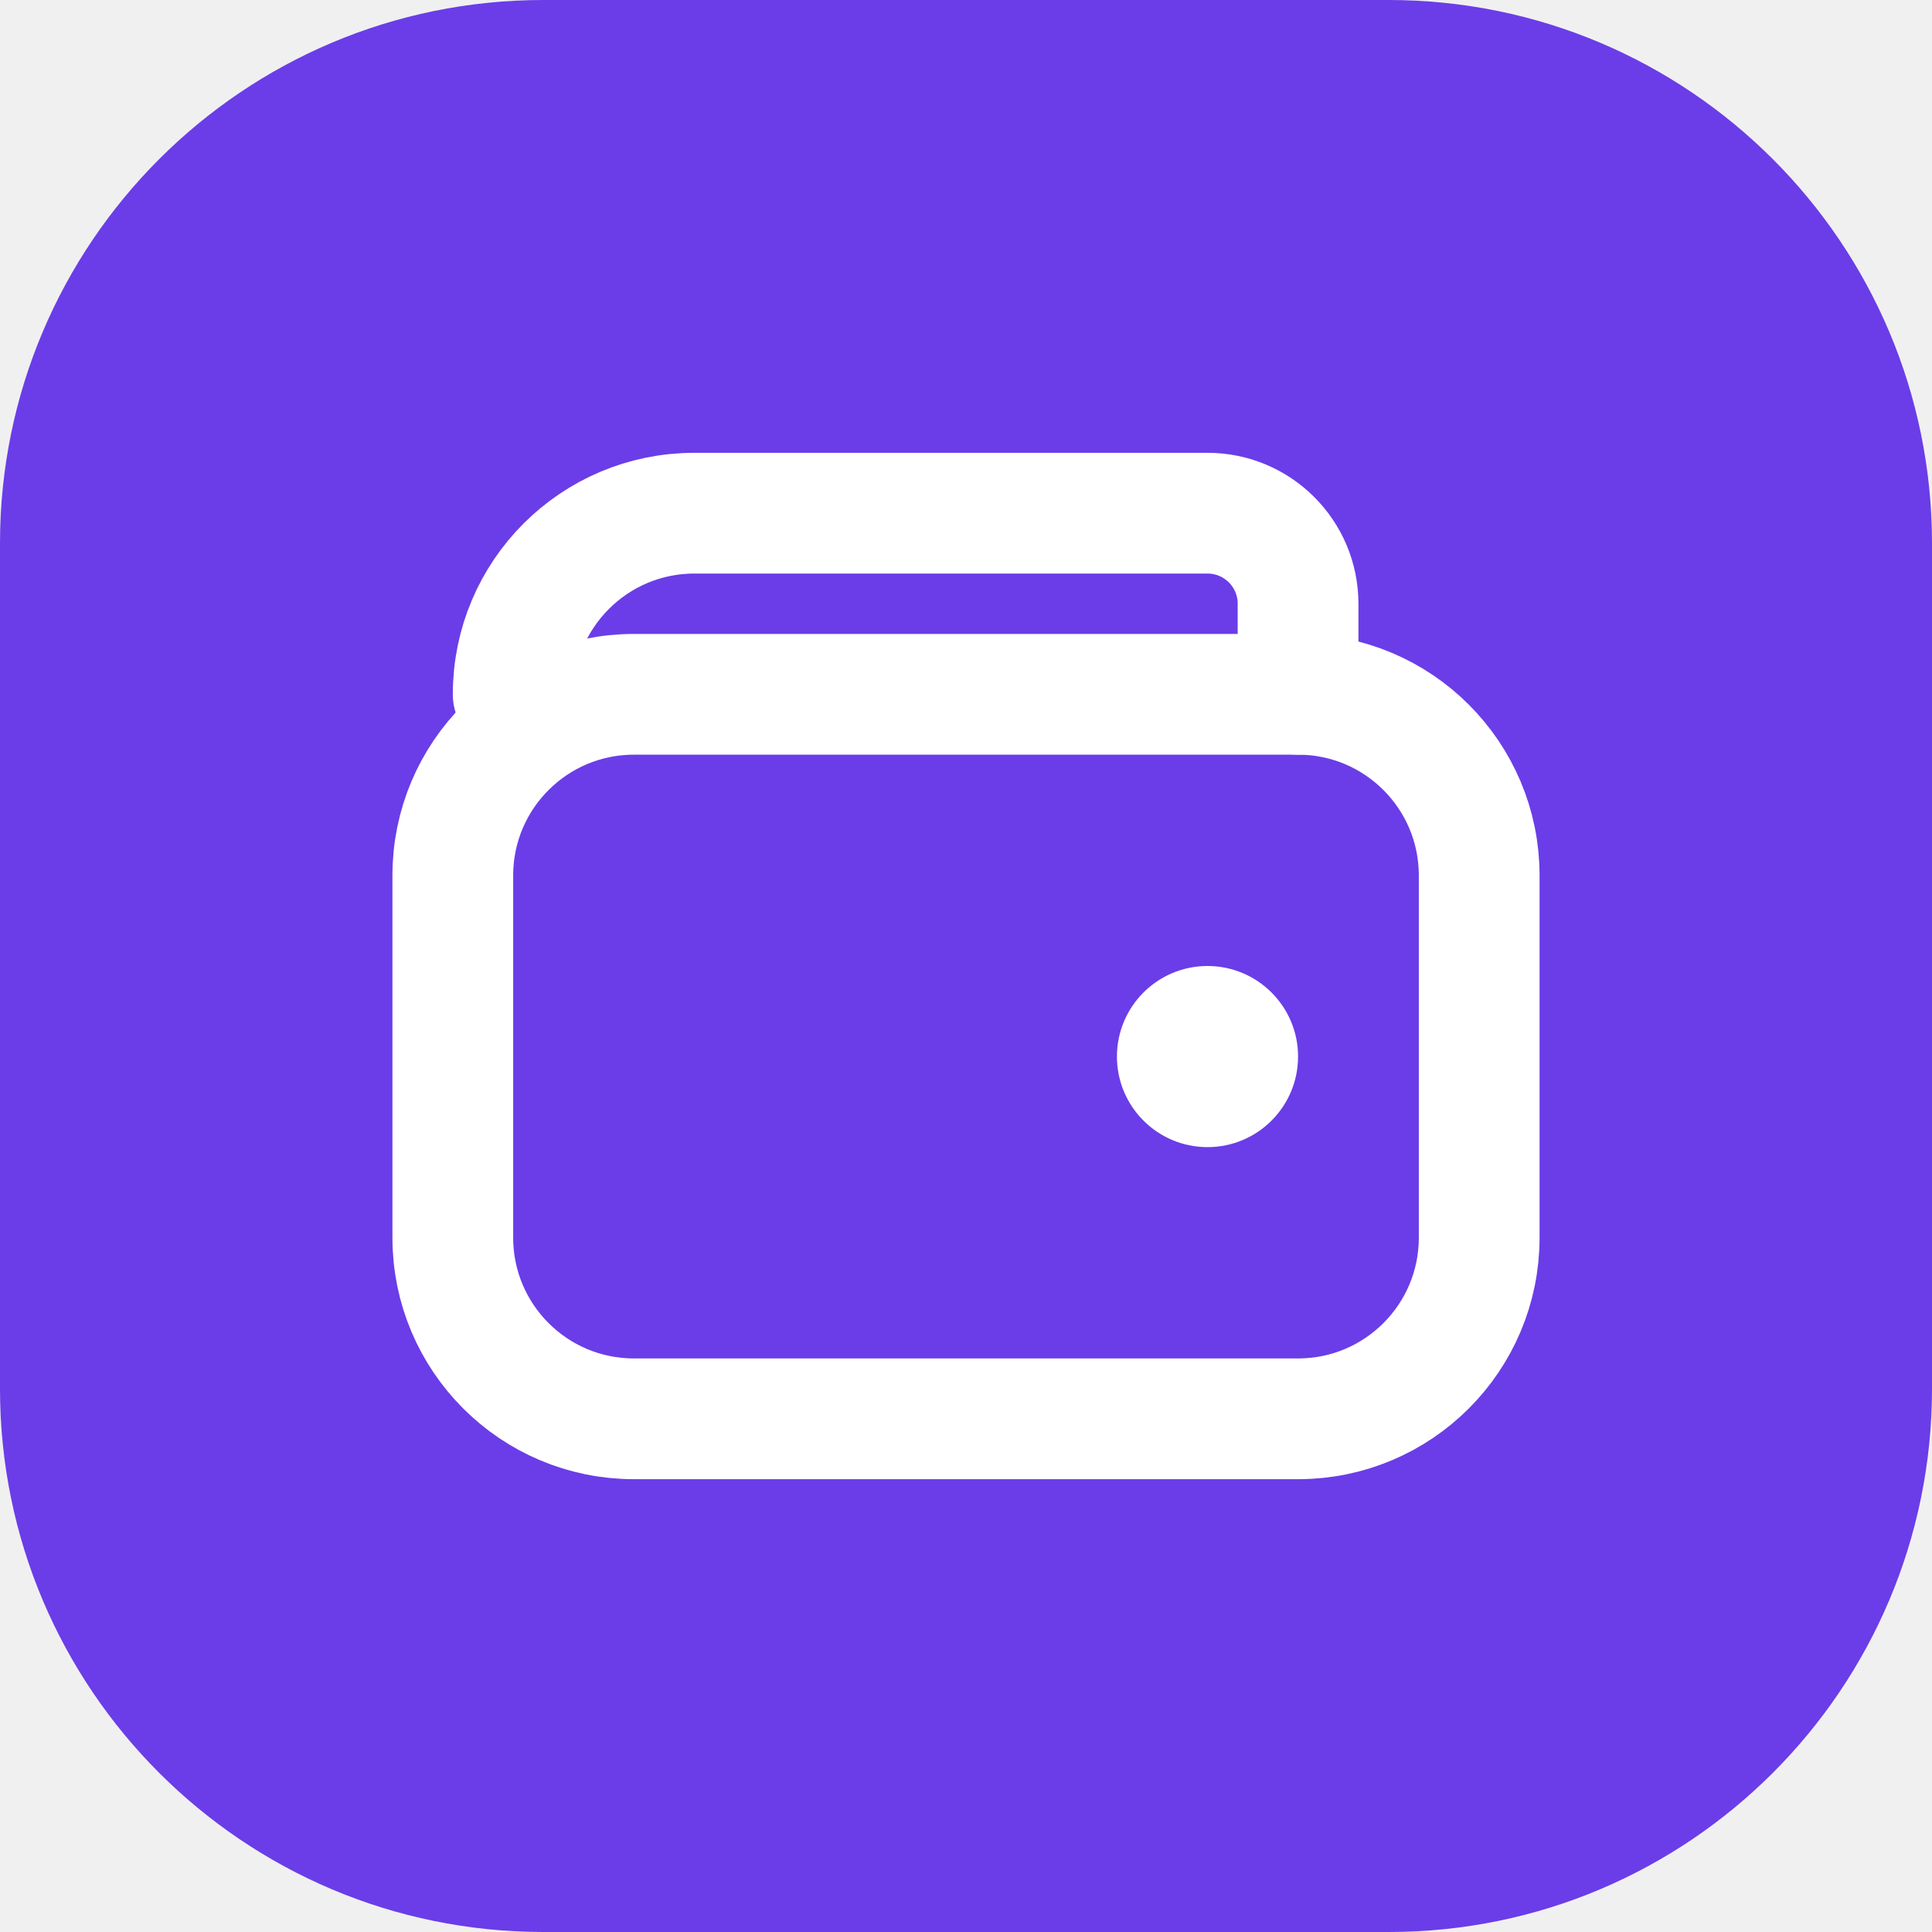
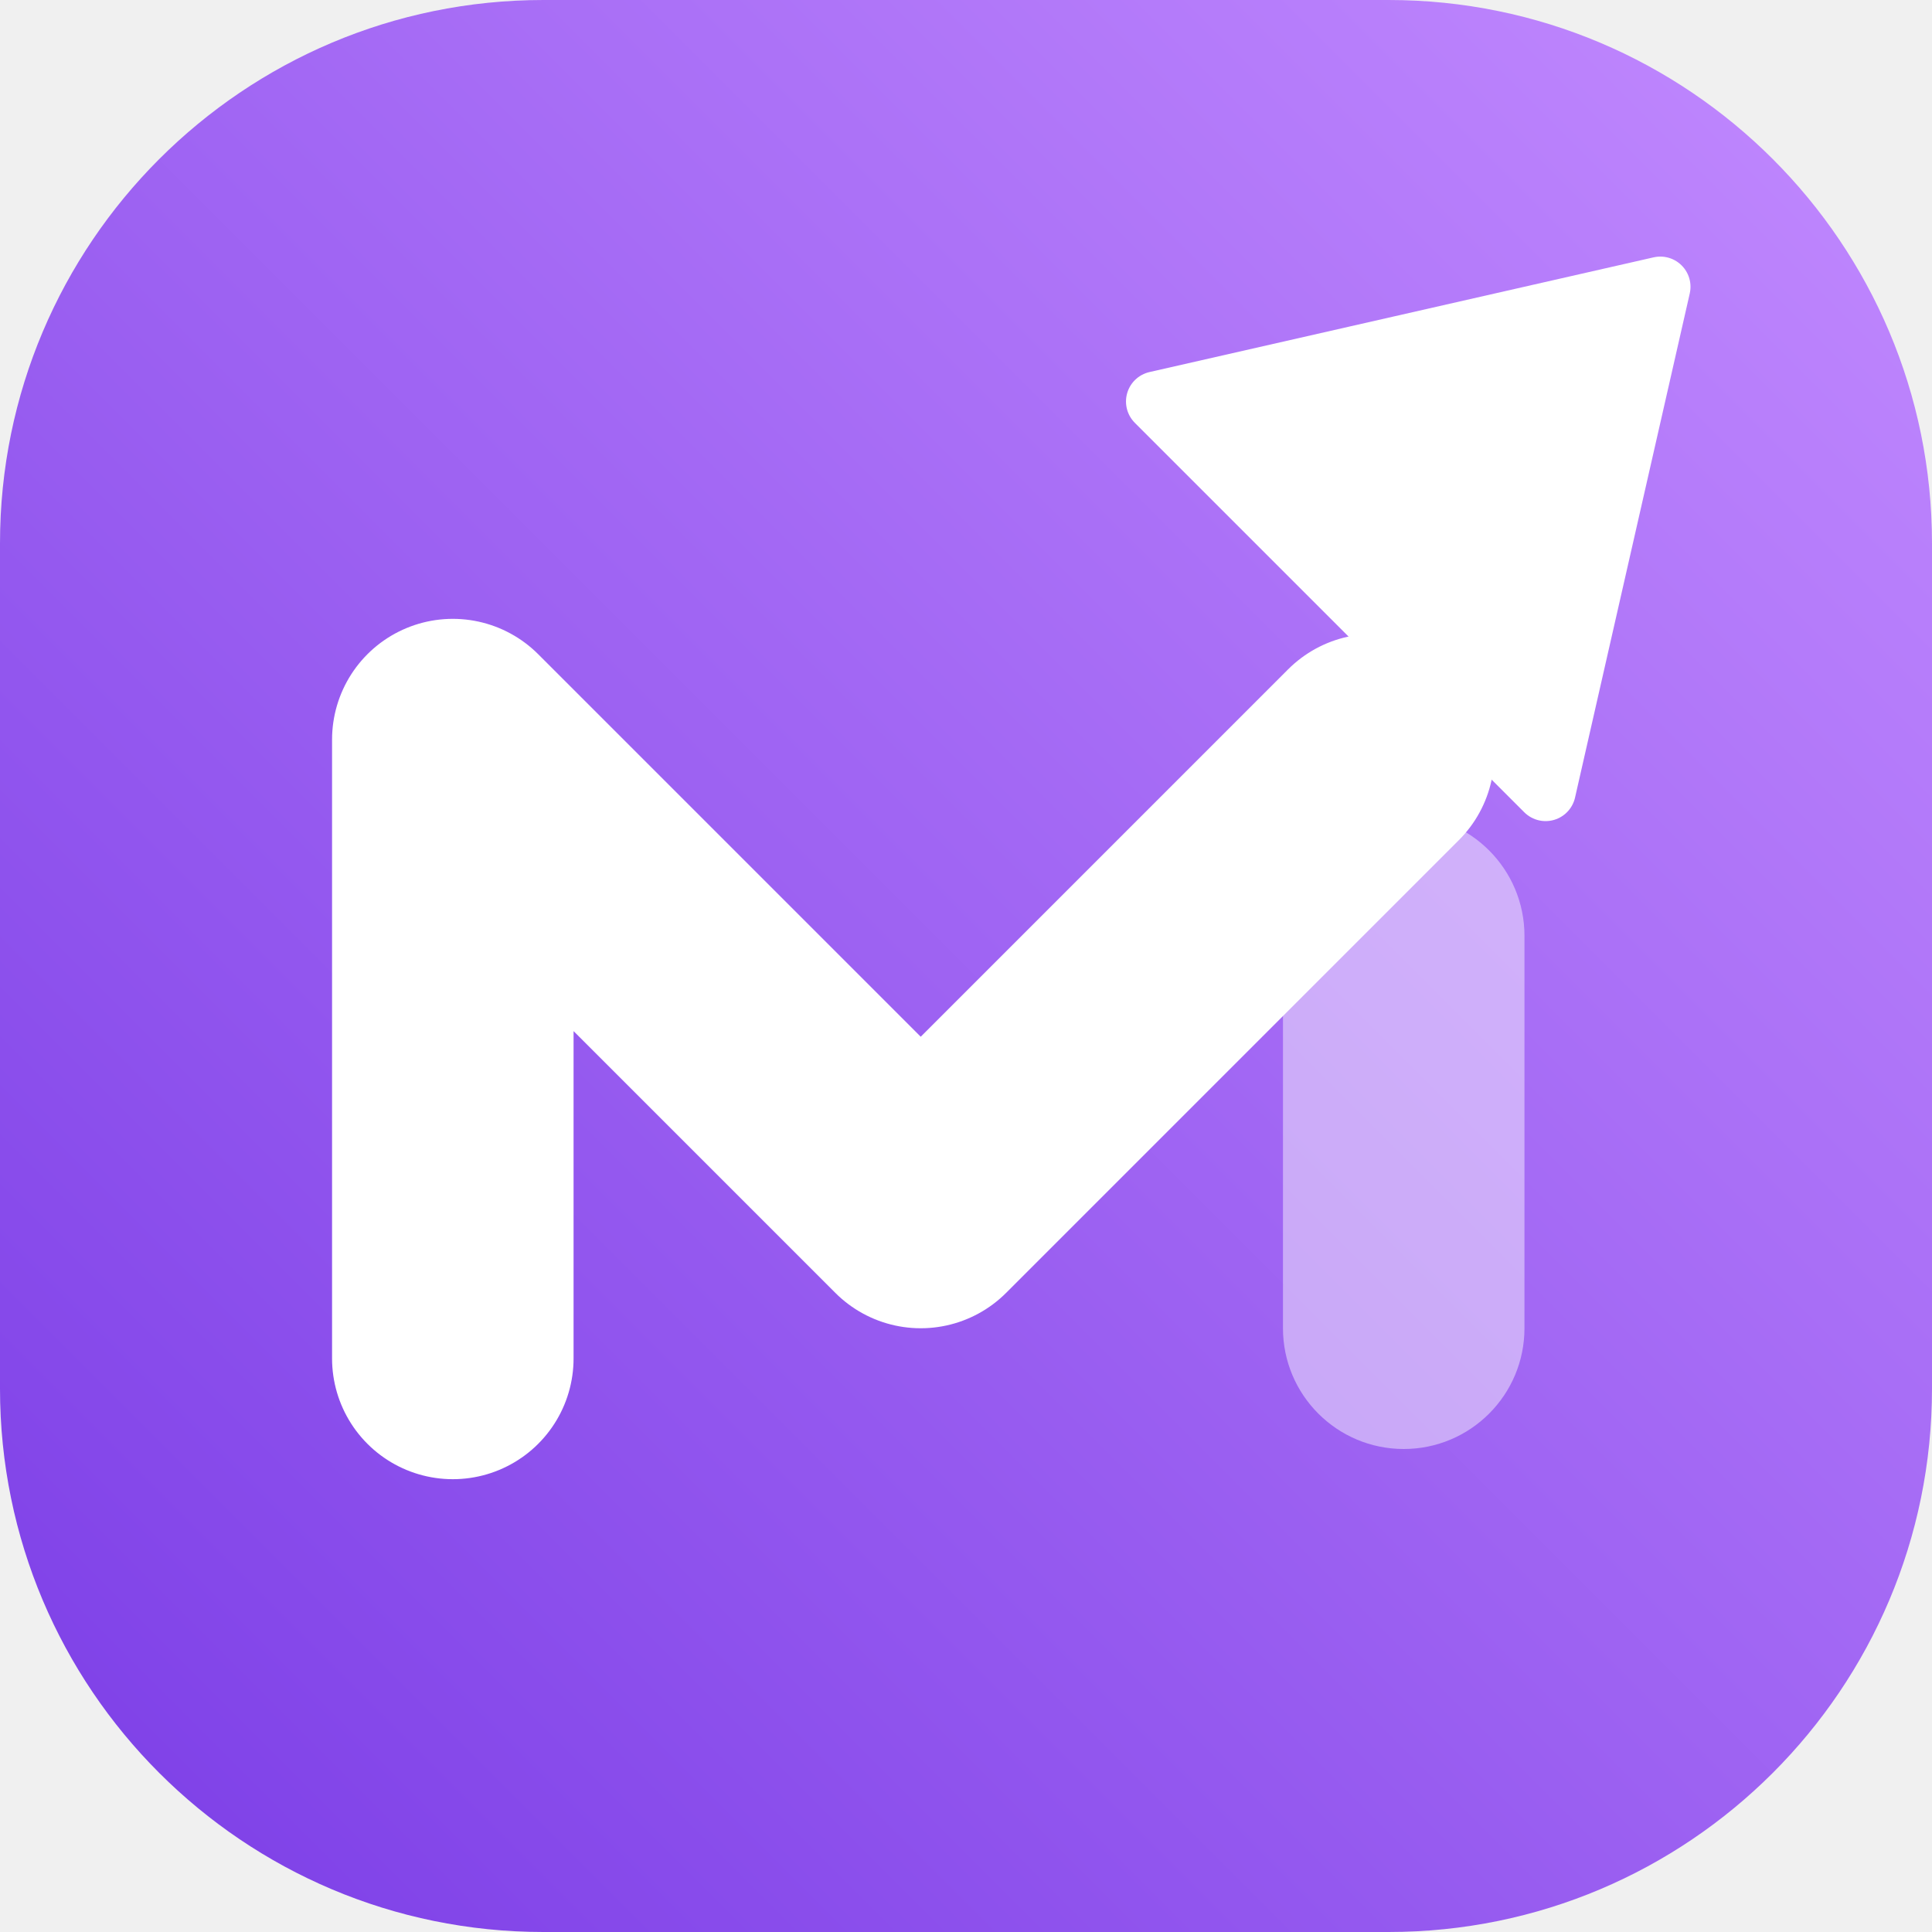
<svg xmlns="http://www.w3.org/2000/svg" viewBox="0 0 64 64">
-   <rect width="64" height="64" rx="18" fill="#6A3DE8" />
-   <path d="M17 23a6 6 0 0 1 6-6h17a3 3 0 0 1 3 3v3" fill="none" stroke="#fff" stroke-width="4" stroke-linecap="round" />
-   <rect x="15" y="23" width="34" height="24" rx="6" fill="none" stroke="#fff" stroke-width="4" />
-   <circle cx="40" cy="35" r="3" fill="#fff" />
+   <defs>
+     <linearGradient id="g" x1="1" y1="0" x2="0" y2="1">
+       <stop offset="0" stop-color="#C38BFF" />
+       <stop offset="1" stop-color="#7A3CE6" />
+     </linearGradient>
+   </defs>
+   <rect width="64" height="64" rx="18" fill="url(#g)" />
+   <rect x="42.5" y="27" width="8" height="21" rx="4" fill="#fff" fill-opacity=".45" />
+   <path d="M15 45V24.5L30.5 40L45.5 25" fill="none" stroke="#fff" stroke-width="8" stroke-linecap="round" stroke-linejoin="round" />
+   <path d="M55 9.5L51.2 26.2L38.3 13.3Z" fill="#fff" stroke="#fff" stroke-width="2" stroke-linejoin="round" />
</svg>
